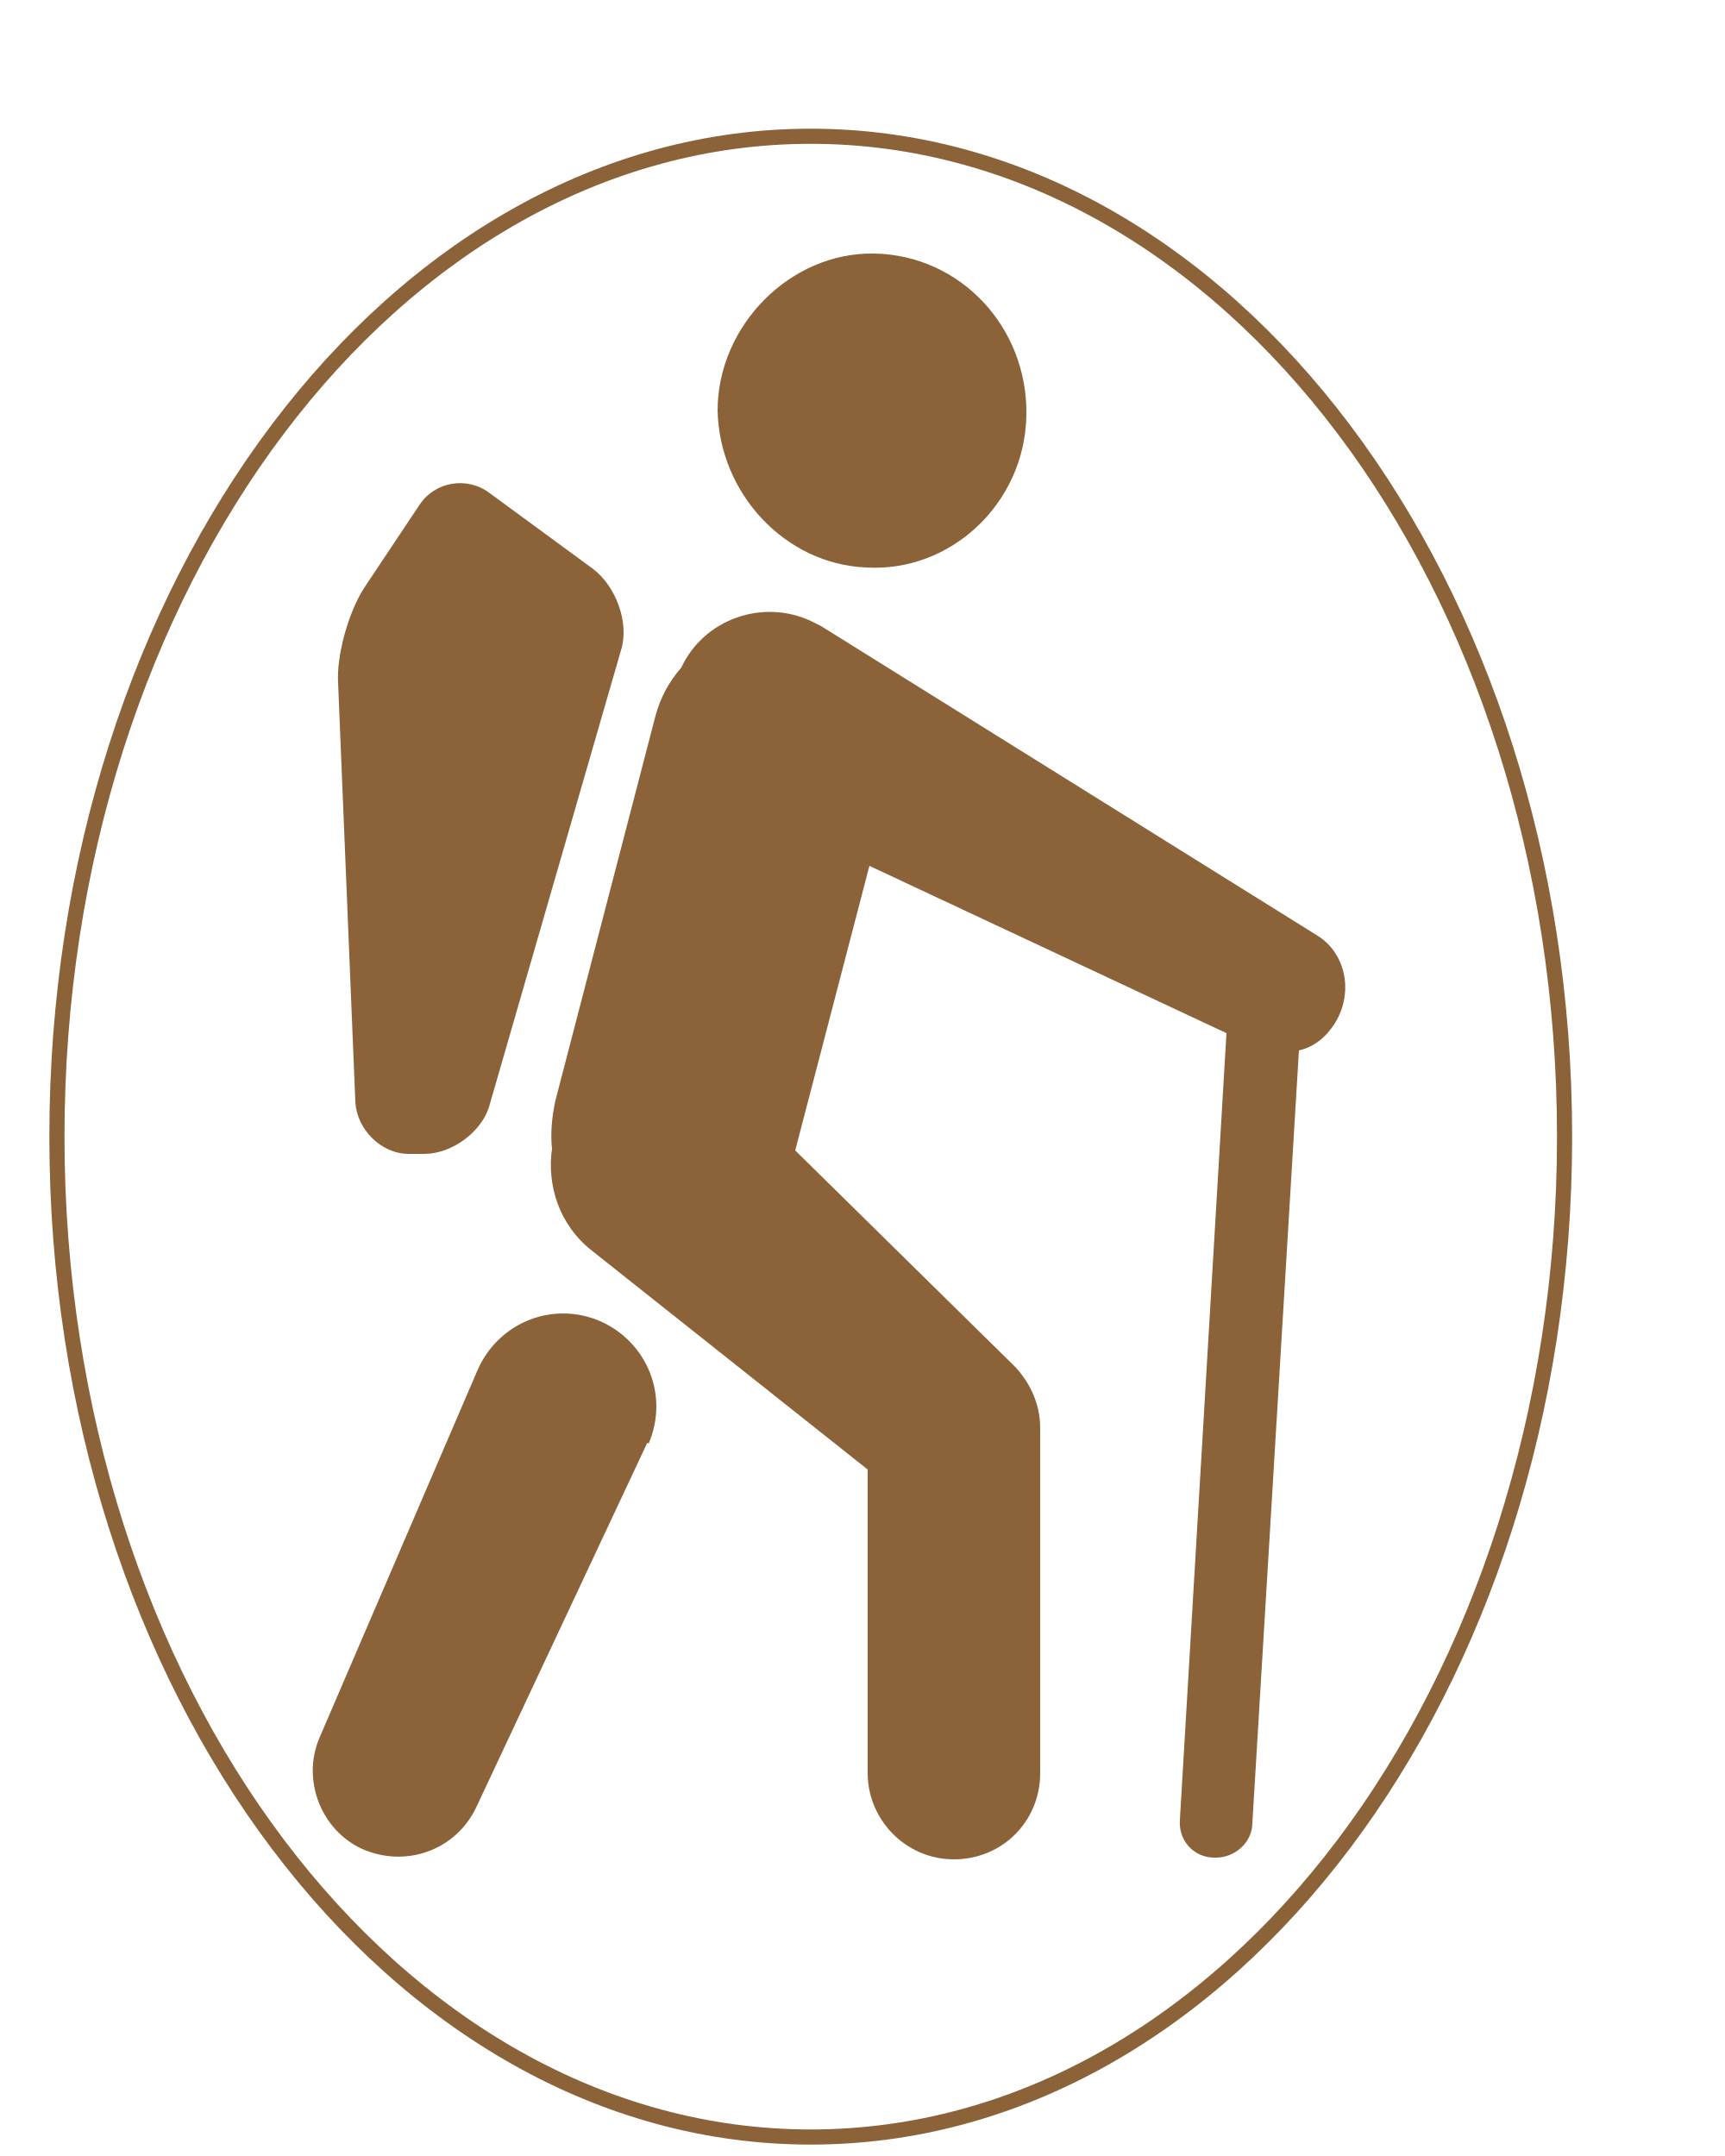
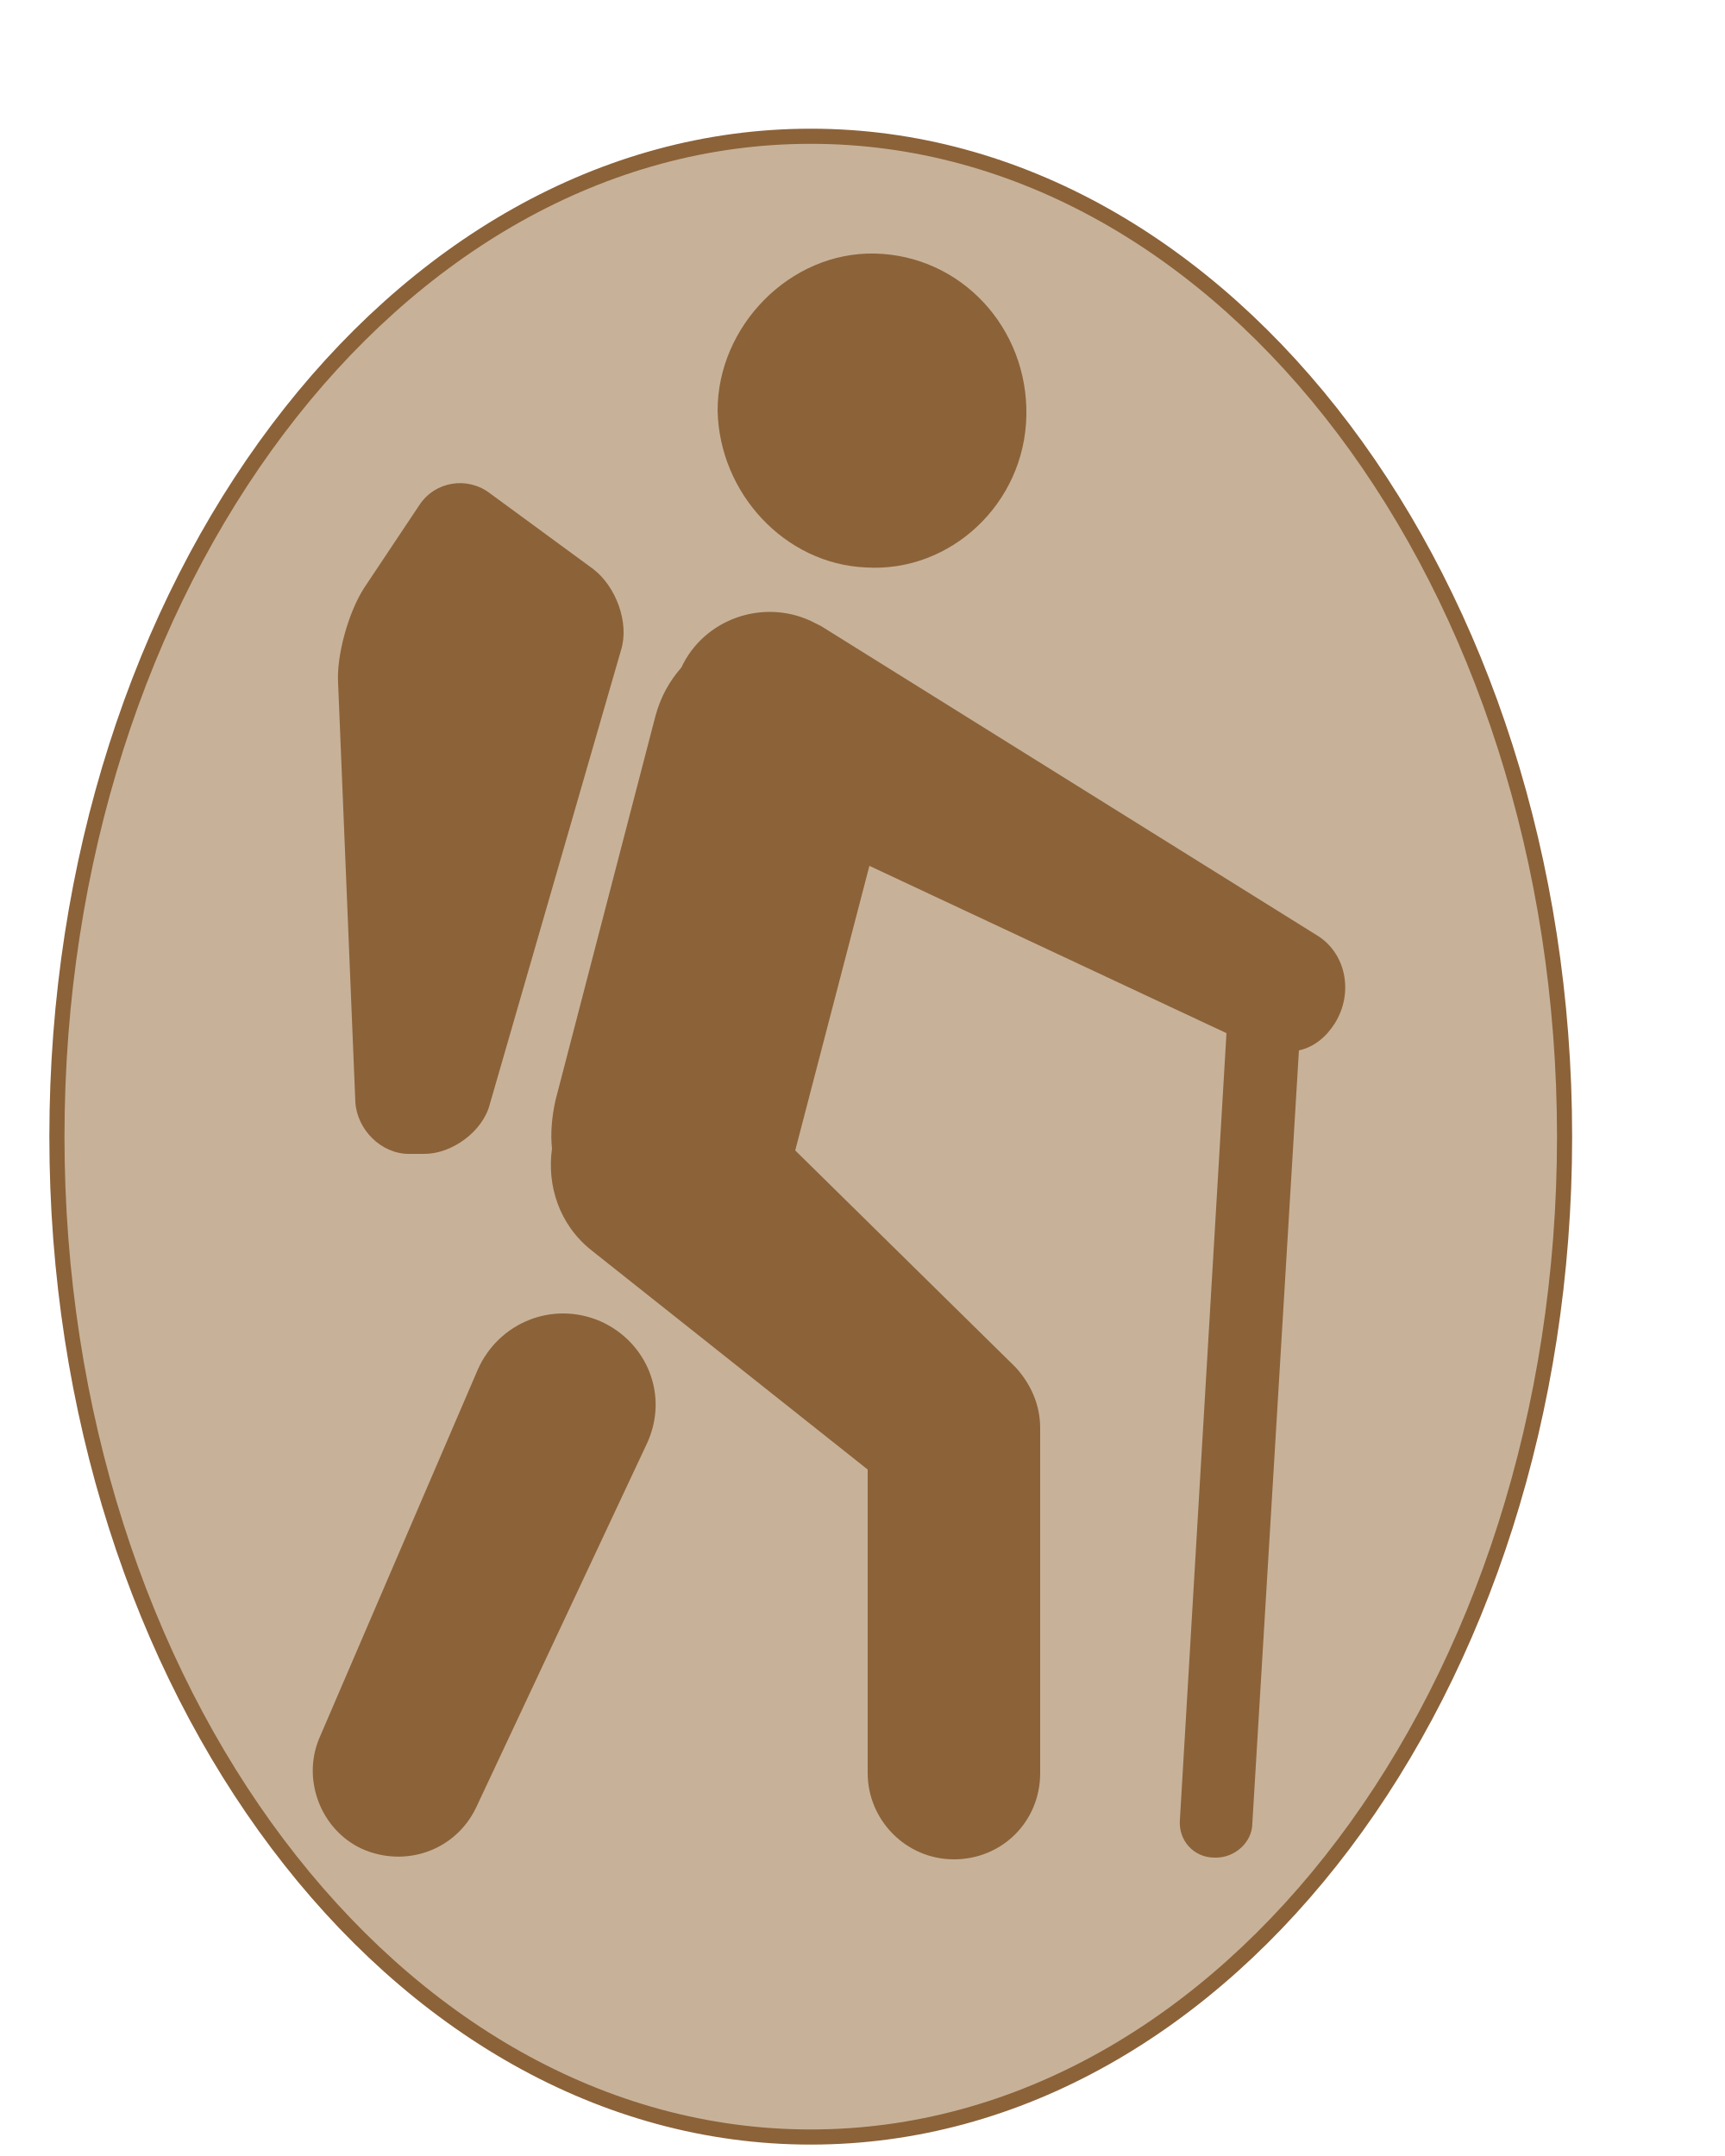
<svg xmlns="http://www.w3.org/2000/svg" version="1.1" id="Layer_1" x="0px" y="0px" width="100px" height="125px" viewBox="0 0 100 125" style="enable-background:new 0 0 100 125;" xml:space="preserve">
  <style type="text/css">
- 	.st0{fill:#8C6239;}
- 	.st1{fill:none;stroke:#8C6239;stroke-width:0.877;stroke-miterlimit:10;}
+ 	.st0{fill:#C7B299;stroke:#8C6239;stroke-width:0.877;stroke-miterlimit:10;}
+ 	.st1{fill:#8C6239;}
</style>
-   <path class="st0" d="M37.5,83.7l-9.9,21.1c-1.2,2.5-4.1,3.5-6.6,2.4c-2.4-1.1-3.5-4-2.5-6.4l9.2-21.4c1.2-2.7,4.3-4,7.1-2.8  c2.7,1.2,4,4.3,2.8,7.1C37.5,83.6,37.5,83.7,37.5,83.7z" />
-   <path class="st0" d="M28.4,28.6c-1.3-1-3.2-0.7-4.1,0.7l-3.2,4.8c-0.9,1.4-1.6,3.9-1.5,5.5l1,24.3c0.1,1.6,1.5,3,3.1,3l0.9,0  c1.6,0,3.4-1.3,3.8-2.9L36,37.7c0.5-1.6-0.3-3.7-1.6-4.7L28.4,28.6z" />
+   <ellipse class="st0" cx="47" cy="65.9" rx="43.7" ry="58" />
+   <path class="st1" d="M37.5,83.7l-9.9,21.1c-1.2,2.5-4.1,3.5-6.6,2.4c-2.4-1.1-3.5-4-2.5-6.4l9.2-21.4c1.2-2.7,4.3-4,7.1-2.8  C37.5,77.8,38.8,80.9,37.5,83.7C37.5,83.6,37.5,83.7,37.5,83.7z" />
+   <path class="st1" d="M28.4,28.6c-1.3-1-3.2-0.7-4.1,0.7l-3.2,4.8c-0.9,1.4-1.6,3.9-1.5,5.5l1,24.3c0.1,1.6,1.5,3,3.1,3h0.9  c1.6,0,3.4-1.3,3.8-2.9L36,37.7c0.5-1.6-0.3-3.7-1.6-4.7L28.4,28.6z" />
  <g>
-     <path class="st0" d="M50.2,32.9c4.9,0.3,9.2-3.7,9.3-8.8c0.1-5.1-3.8-9.3-8.8-9.4c-4.9-0.1-9.1,4.2-9.1,9.1   C41.7,28.6,45.5,32.7,50.2,32.9z" />
-     <path class="st0" d="M76.3,54.2L47.6,36.3c-0.2-0.1-0.4-0.2-0.6-0.3c-2.8-1.3-6.2-0.1-7.5,2.7c-0.7,0.8-1.2,1.7-1.5,2.8l-5.8,22.3   c-0.2,0.9-0.3,1.9-0.2,2.8c-0.3,2.1,0.4,4.4,2.3,5.9l16,12.7v17.6c0,2.7,2.2,5,5,5s5-2.2,5-5v-20c0-1.3-0.5-2.5-1.4-3.5l-0.2-0.2   L46.1,66.7l4.3-16.5l20.7,9.7l-2.7,45.6c-0.1,1.2,0.8,2.2,2,2.2c0,0,0.1,0,0.1,0c1.1,0,2.1-0.9,2.1-2l2.7-44.8   c0.9-0.2,1.6-0.8,2.1-1.6C78.5,57.5,78,55.2,76.3,54.2z" />
+     <path class="st1" d="M50.2,32.9c4.9,0.3,9.2-3.7,9.3-8.8s-3.8-9.3-8.8-9.4c-4.9-0.1-9.1,4.2-9.1,9.1C41.7,28.6,45.5,32.7,50.2,32.9   z" />
+     <path class="st1" d="M76.3,54.2L47.6,36.3c-0.2-0.1-0.4-0.2-0.6-0.3c-2.8-1.3-6.2-0.1-7.5,2.7c-0.7,0.8-1.2,1.7-1.5,2.8l-5.8,22.3   c-0.2,0.9-0.3,1.9-0.2,2.8c-0.3,2.1,0.4,4.4,2.3,5.9l16,12.7v17.6c0,2.7,2.2,5,5,5s5-2.2,5-5v-20c0-1.3-0.5-2.5-1.4-3.5l-0.2-0.2   L46.1,66.7l4.3-16.5l20.7,9.7l-2.7,45.6c-0.1,1.2,0.8,2.2,2,2.2h0.1c1.1,0,2.1-0.9,2.1-2l2.7-44.8c0.9-0.2,1.6-0.8,2.1-1.6   C78.5,57.5,78,55.2,76.3,54.2z" />
  </g>
-   <ellipse class="st1" cx="47" cy="65.9" rx="43.7" ry="58" />
</svg>
